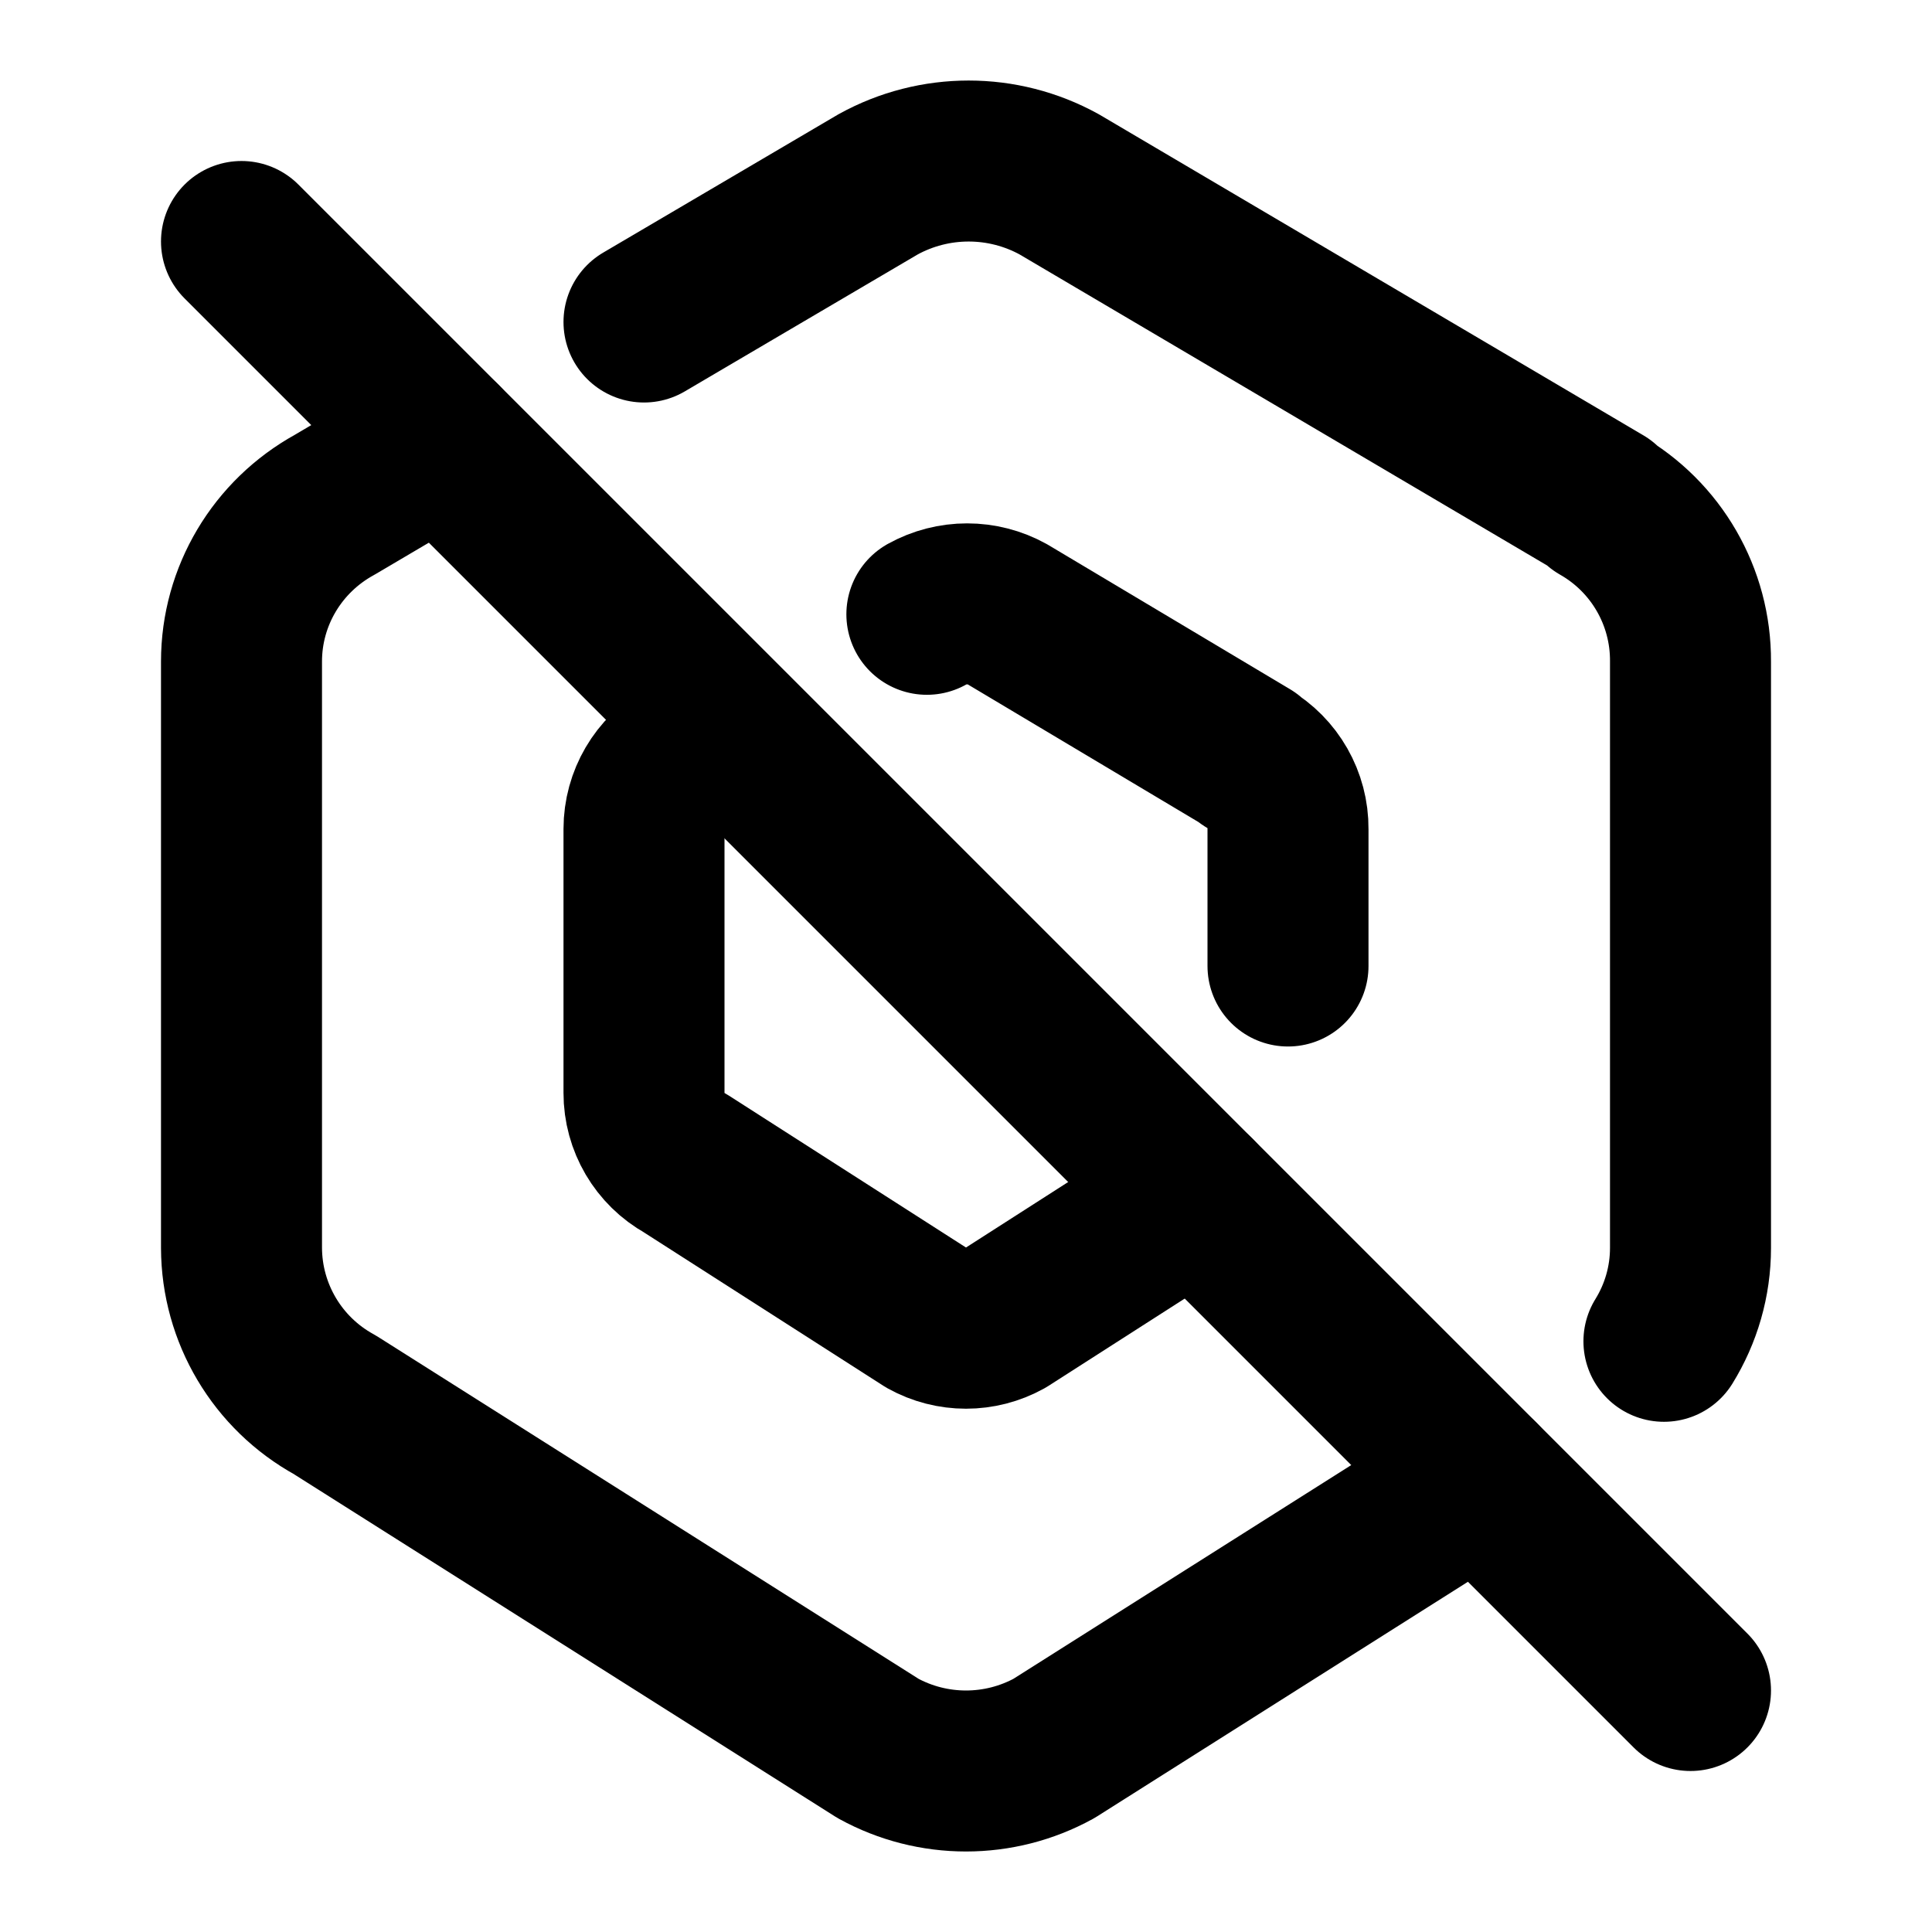
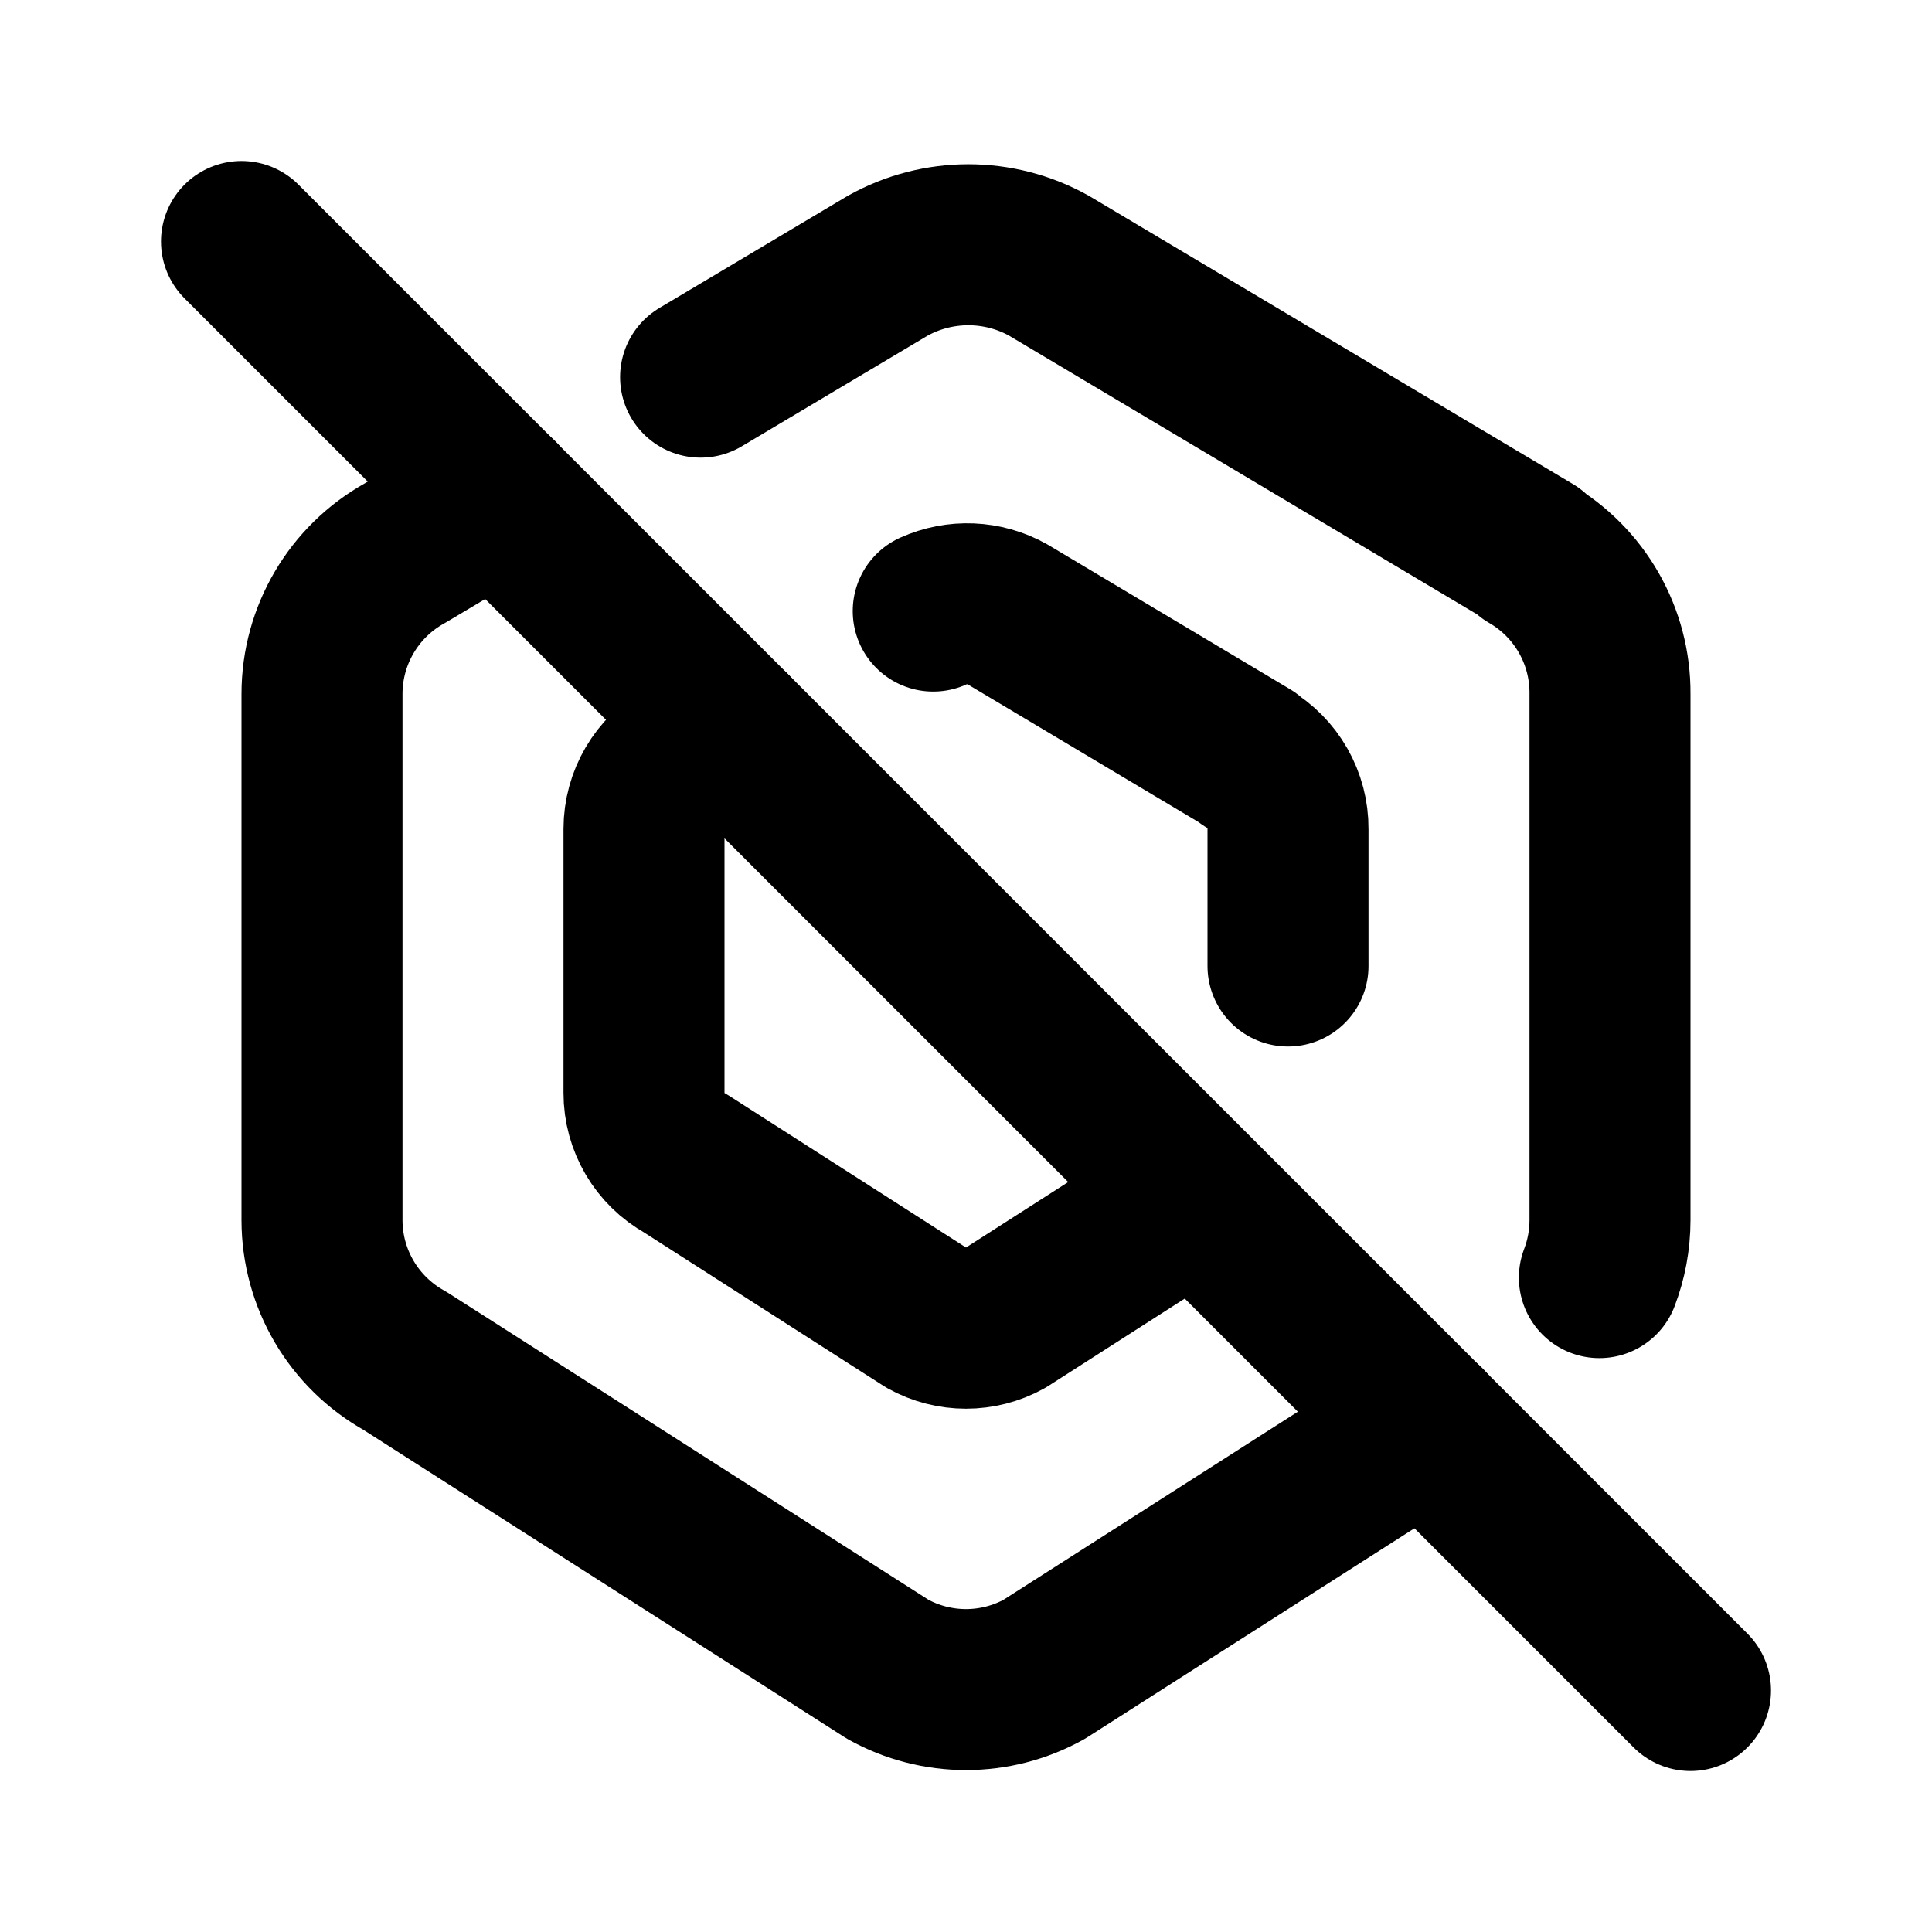
<svg xmlns="http://www.w3.org/2000/svg" width="24" height="24" viewBox="0 0 24 24" fill="none" stroke="currentColor" stroke-width="2" stroke-linecap="round" stroke-linejoin="round">
  <path stroke="none" d="M0 0h24v24H0z" fill="none" />
-   <path d="M18.376 18.377l-5.284 3.343a2.27 2.27 0 0 1 -2.184 0l-6.75 -4.27a2.23 2.23 0 0 1 -1.158 -1.948v-7.285c0 -.809 .443 -1.554 1.158 -1.947l1.328 -.783m2.514 -1.487l2.908 -1.71a2.33 2.33 0 0 1 2.25 0l6.75 3.98h-.033c.7 .398 1.13 1.143 1.125 1.948v7.284c0 .417 -.118 .817 -.33 1.16" />
-   <path d="M14.855 14.855l-2.37 1.519a1 1 0 0 1 -.97 0l-3 -1.922a1 1 0 0 1 -.515 -.876v-3.278c0 -.364 .197 -.7 .514 -.877l.563 -.336m2.437 -1.454a1.03 1.03 0 0 1 1 0l3 1.79h-.014c.312 .181 .503 .516 .5 .877v1.702" />
+   <path d="M8.703 4.685l2.326 -1.385a2.056 2.056 0 0 1 2 0l6 3.573h-.029a2 2 0 0 1 1 1.747v6.536c0 .248 -.046 .49 -.132 .715m-2.156 1.837l-4.741 3.029a2 2 0 0 1 -1.942 0l-6 -3.833a2 2 0 0 1 -1.029 -1.747v-6.537a2 2 0 0 1 1.029 -1.748l1.157 -.689" />
+   <path d="M11.593 7.591c.295 -.133 .637 -.12 .921 .04l3 1.79h-.014c.312 .181 .503 .516 .5 .877v1.702m-1.152 2.86l-2.363 1.514a1 1 0 0 1 -.97 0l-3 -1.922a1 1 0 0 1 -.515 -.876v-3.278c0 -.364 .197 -.7 .514 -.877l.568 -.339" />
  <path d="M3 3l18 18" />
</svg>
